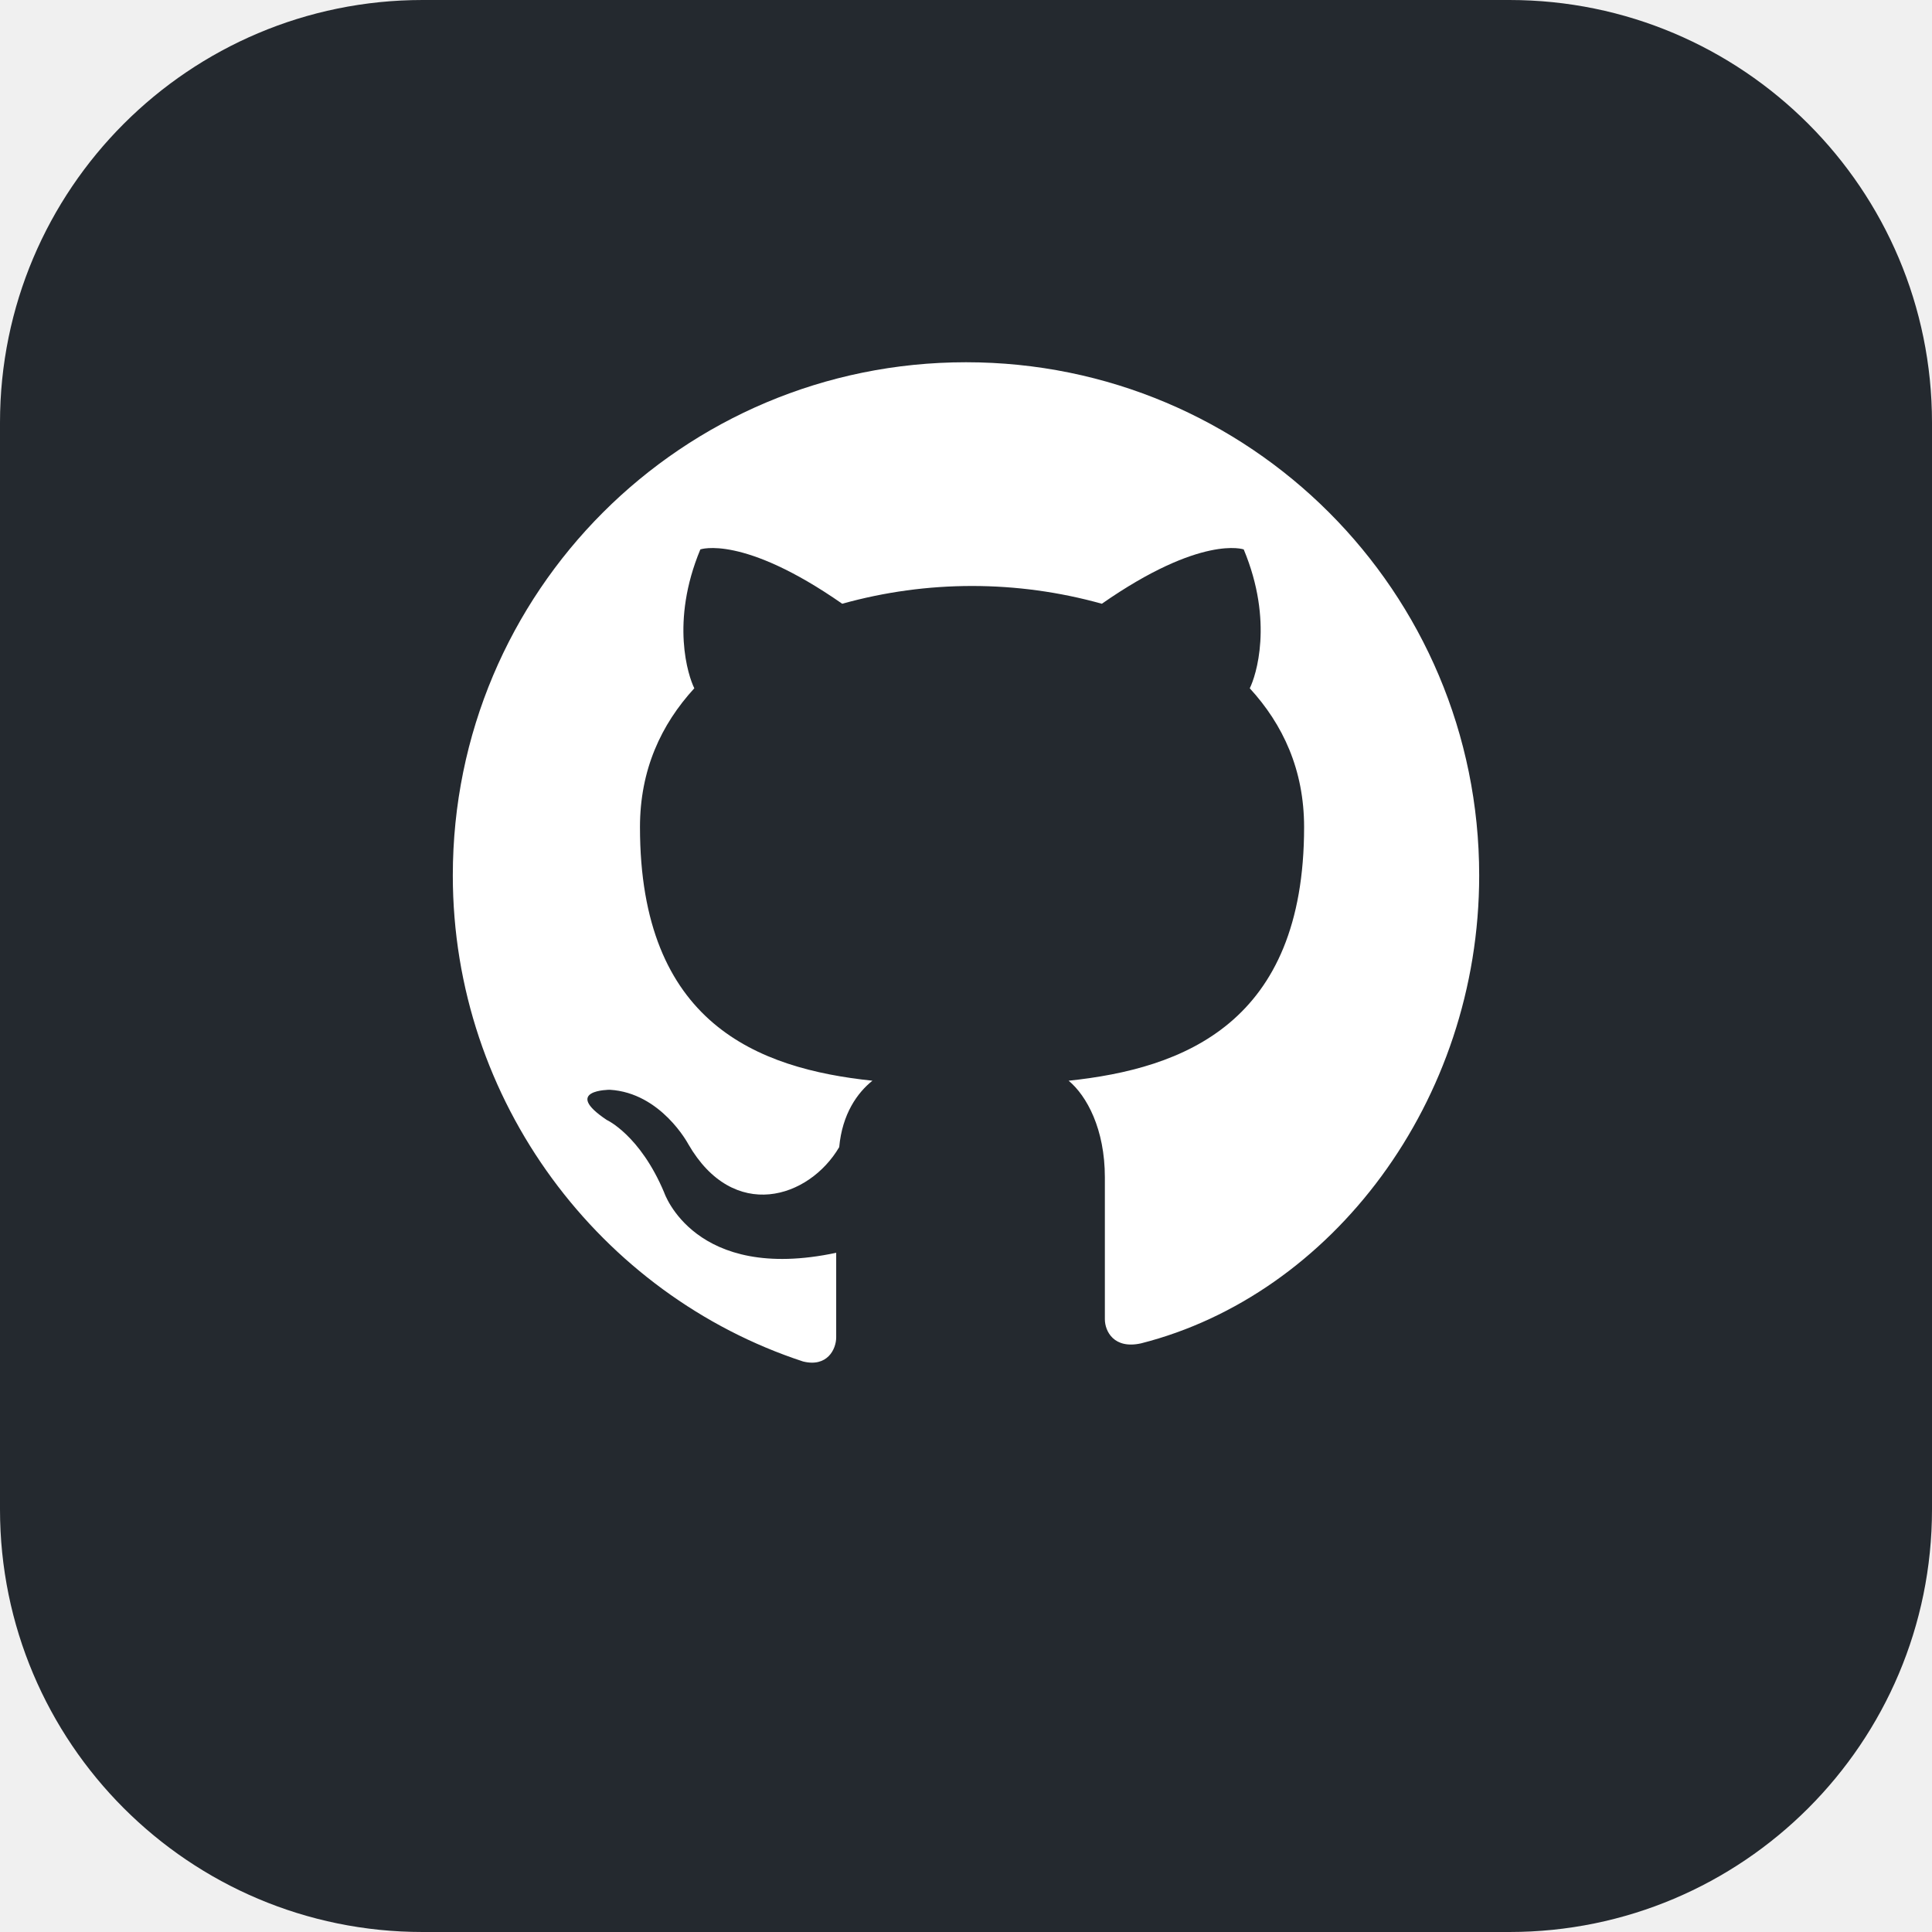
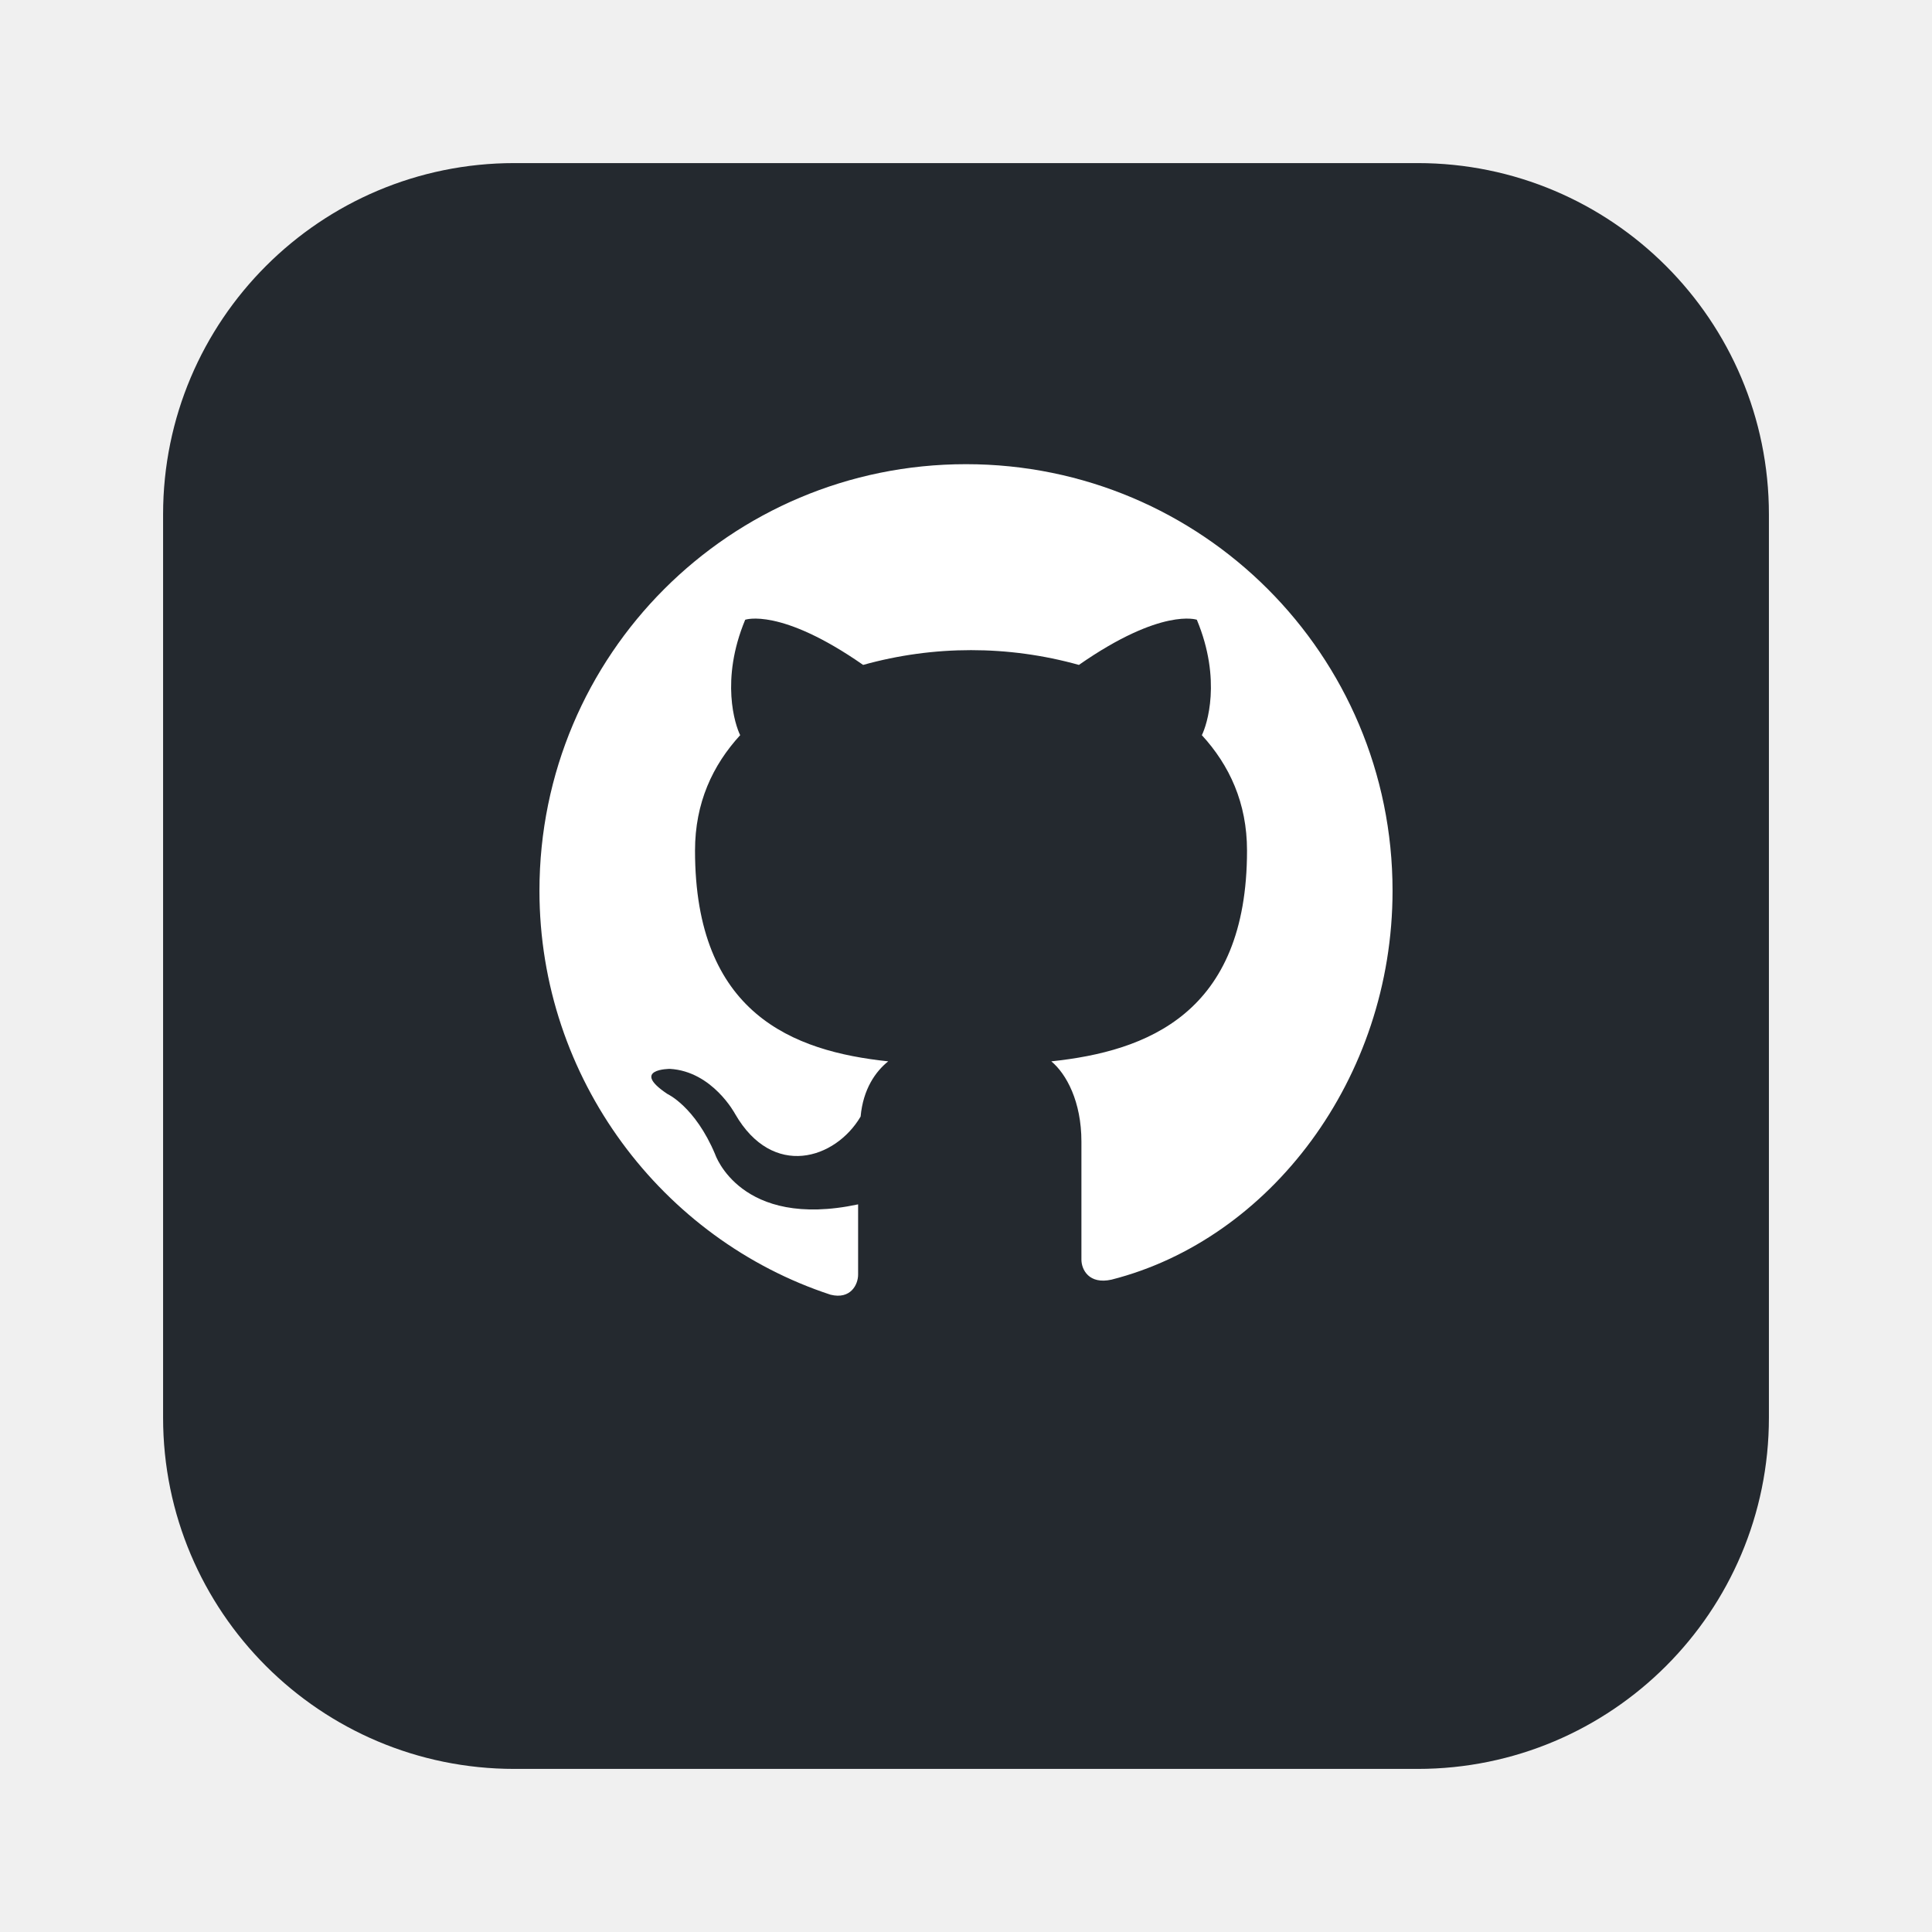
- <svg xmlns="http://www.w3.org/2000/svg" viewBox="0 0 64 64">
+ <svg xmlns="http://www.w3.org/2000/svg" viewBox="-6.5 -6.5 77 77">
  <rect width="64" height="64" rx="14" fill="#24292F" />
  <path fill="#ffffff" d="M32 12c-9.4 0-17 7.6-17 17 0 7.5 4.9 13.9 11.6 16.1.8.2 1.1-.4 1.1-.8v-2.8c-4.7 1-5.7-2-5.7-2-.8-1.9-1.9-2.4-1.9-2.4-1.5-1 .1-1 .1-1 1.7.1 2.6 1.8 2.6 1.8 1.5 2.6 4 1.8 5 .1.1-1.1.6-1.8 1.1-2.2-3.8-.4-7.7-1.9-7.7-8.4 0-1.9.7-3.4 1.8-4.6-.2-.4-.8-2.2.2-4.6 0 0 1.4-.5 4.7 1.8a16 16 0 0 1 8.6 0c3.3-2.3 4.7-1.8 4.7-1.8 1 2.4.4 4.2.2 4.6 1.1 1.2 1.8 2.7 1.8 4.6 0 6.5-4 8-7.8 8.4.6.5 1.2 1.6 1.2 3.2v4.7c0 .4.3 1 1.2.8C44.1 42.9 49 36.5 49 29c0-9.4-7.6-17-17-17Z" />
</svg>
